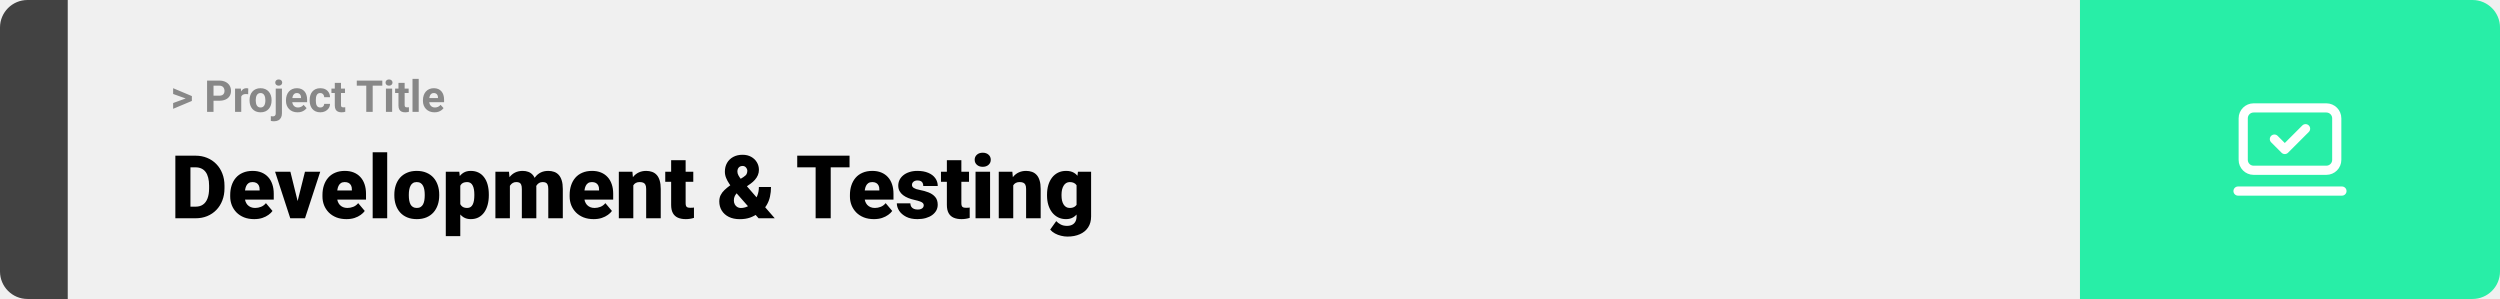
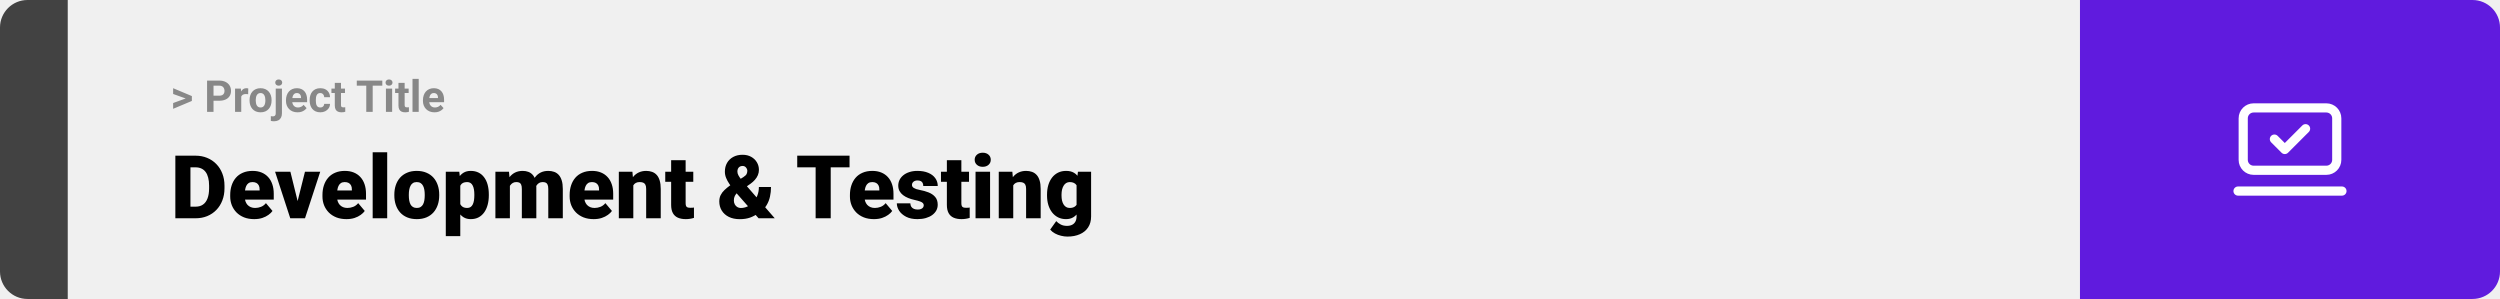
<svg xmlns="http://www.w3.org/2000/svg" width="1363" height="163" viewBox="0 0 1363 163" fill="none">
  <path d="M0 15C0 6.716 6.716 0 15 0H37V163H15C6.716 163 0 156.284 0 148V15Z" fill="#424242" />
  <rect width="1097" height="163" transform="translate(37)" fill="#F0F0F0" />
  <path d="M101.906 53.922L94.394 51.238V48.086L104.602 52.375V54.637L101.906 53.922ZM94.394 56.172L101.918 53.43L104.602 52.785V55.035L94.394 59.324V56.172ZM119.543 54.918H115.195V52.176H119.543C120.215 52.176 120.762 52.066 121.184 51.848C121.605 51.621 121.914 51.309 122.109 50.91C122.305 50.512 122.402 50.062 122.402 49.562C122.402 49.055 122.305 48.582 122.109 48.145C121.914 47.707 121.605 47.355 121.184 47.09C120.762 46.824 120.215 46.691 119.543 46.691H116.414V61H112.898V43.938H119.543C120.879 43.938 122.023 44.18 122.977 44.664C123.938 45.141 124.672 45.801 125.18 46.645C125.688 47.488 125.941 48.453 125.941 49.539C125.941 50.641 125.688 51.594 125.18 52.398C124.672 53.203 123.938 53.824 122.977 54.262C122.023 54.699 120.879 54.918 119.543 54.918ZM131.531 51.086V61H128.156V48.32H131.332L131.531 51.086ZM135.352 48.238L135.293 51.367C135.129 51.344 134.93 51.324 134.695 51.309C134.469 51.285 134.262 51.273 134.074 51.273C133.598 51.273 133.184 51.336 132.832 51.461C132.488 51.578 132.199 51.754 131.965 51.988C131.738 52.223 131.566 52.508 131.449 52.844C131.34 53.18 131.277 53.562 131.262 53.992L130.582 53.781C130.582 52.961 130.664 52.207 130.828 51.52C130.992 50.824 131.23 50.219 131.543 49.703C131.863 49.188 132.254 48.789 132.715 48.508C133.176 48.227 133.703 48.086 134.297 48.086C134.484 48.086 134.676 48.102 134.871 48.133C135.066 48.156 135.227 48.191 135.352 48.238ZM136.055 54.789V54.543C136.055 53.613 136.188 52.758 136.453 51.977C136.719 51.188 137.105 50.504 137.613 49.926C138.121 49.348 138.746 48.898 139.488 48.578C140.23 48.25 141.082 48.086 142.043 48.086C143.004 48.086 143.859 48.25 144.609 48.578C145.359 48.898 145.988 49.348 146.496 49.926C147.012 50.504 147.402 51.188 147.668 51.977C147.934 52.758 148.066 53.613 148.066 54.543V54.789C148.066 55.711 147.934 56.566 147.668 57.355C147.402 58.137 147.012 58.82 146.496 59.406C145.988 59.984 145.363 60.434 144.621 60.754C143.879 61.074 143.027 61.234 142.066 61.234C141.105 61.234 140.25 61.074 139.5 60.754C138.758 60.434 138.129 59.984 137.613 59.406C137.105 58.82 136.719 58.137 136.453 57.355C136.188 56.566 136.055 55.711 136.055 54.789ZM139.43 54.543V54.789C139.43 55.32 139.477 55.816 139.57 56.277C139.664 56.738 139.812 57.145 140.016 57.496C140.227 57.84 140.5 58.109 140.836 58.305C141.172 58.5 141.582 58.598 142.066 58.598C142.535 58.598 142.938 58.5 143.273 58.305C143.609 58.109 143.879 57.84 144.082 57.496C144.285 57.145 144.434 56.738 144.527 56.277C144.629 55.816 144.68 55.32 144.68 54.789V54.543C144.68 54.027 144.629 53.543 144.527 53.09C144.434 52.629 144.281 52.223 144.07 51.871C143.867 51.512 143.598 51.23 143.262 51.027C142.926 50.824 142.52 50.723 142.043 50.723C141.566 50.723 141.16 50.824 140.824 51.027C140.496 51.23 140.227 51.512 140.016 51.871C139.812 52.223 139.664 52.629 139.57 53.09C139.477 53.543 139.43 54.027 139.43 54.543ZM150.328 48.32H153.715V61.762C153.715 62.699 153.543 63.492 153.199 64.141C152.855 64.789 152.359 65.281 151.711 65.617C151.062 65.953 150.277 66.121 149.355 66.121C149.066 66.121 148.785 66.106 148.512 66.074C148.23 66.043 147.941 65.992 147.645 65.922L147.656 63.332C147.844 63.363 148.027 63.387 148.207 63.402C148.379 63.426 148.555 63.438 148.734 63.438C149.086 63.438 149.379 63.379 149.613 63.262C149.848 63.145 150.023 62.961 150.141 62.711C150.266 62.469 150.328 62.152 150.328 61.762V48.32ZM150.059 45.016C150.059 44.523 150.23 44.117 150.574 43.797C150.926 43.477 151.387 43.316 151.957 43.316C152.535 43.316 152.996 43.477 153.34 43.797C153.684 44.117 153.855 44.523 153.855 45.016C153.855 45.508 153.684 45.914 153.34 46.234C152.996 46.555 152.535 46.715 151.957 46.715C151.387 46.715 150.926 46.555 150.574 46.234C150.23 45.914 150.059 45.508 150.059 45.016ZM162.234 61.234C161.25 61.234 160.367 61.078 159.586 60.766C158.805 60.445 158.141 60.004 157.594 59.441C157.055 58.879 156.641 58.227 156.352 57.484C156.062 56.734 155.918 55.938 155.918 55.094V54.625C155.918 53.664 156.055 52.785 156.328 51.988C156.602 51.191 156.992 50.5 157.5 49.914C158.016 49.328 158.641 48.879 159.375 48.566C160.109 48.246 160.938 48.086 161.859 48.086C162.758 48.086 163.555 48.234 164.25 48.531C164.945 48.828 165.527 49.25 165.996 49.797C166.473 50.344 166.832 51 167.074 51.766C167.316 52.523 167.438 53.367 167.438 54.297V55.703H157.359V53.453H164.121V53.195C164.121 52.727 164.035 52.309 163.863 51.941C163.699 51.566 163.449 51.27 163.113 51.051C162.777 50.832 162.348 50.723 161.824 50.723C161.379 50.723 160.996 50.82 160.676 51.016C160.355 51.211 160.094 51.484 159.891 51.836C159.695 52.188 159.547 52.602 159.445 53.078C159.352 53.547 159.305 54.062 159.305 54.625V55.094C159.305 55.602 159.375 56.07 159.516 56.5C159.664 56.93 159.871 57.301 160.137 57.613C160.41 57.926 160.738 58.168 161.121 58.34C161.512 58.512 161.953 58.598 162.445 58.598C163.055 58.598 163.621 58.48 164.145 58.246C164.676 58.004 165.133 57.641 165.516 57.156L167.156 58.938C166.891 59.32 166.527 59.688 166.066 60.039C165.613 60.391 165.066 60.68 164.426 60.906C163.785 61.125 163.055 61.234 162.234 61.234ZM174.598 58.598C175.012 58.598 175.379 58.52 175.699 58.363C176.02 58.199 176.27 57.973 176.449 57.684C176.637 57.387 176.734 57.039 176.742 56.641H179.918C179.91 57.531 179.672 58.324 179.203 59.02C178.734 59.707 178.105 60.25 177.316 60.648C176.527 61.039 175.645 61.234 174.668 61.234C173.684 61.234 172.824 61.07 172.09 60.742C171.363 60.414 170.758 59.961 170.273 59.383C169.789 58.797 169.426 58.117 169.184 57.344C168.941 56.562 168.82 55.727 168.82 54.836V54.496C168.82 53.598 168.941 52.762 169.184 51.988C169.426 51.207 169.789 50.527 170.273 49.949C170.758 49.363 171.363 48.906 172.09 48.578C172.816 48.25 173.668 48.086 174.645 48.086C175.684 48.086 176.594 48.285 177.375 48.684C178.164 49.082 178.781 49.652 179.227 50.395C179.68 51.129 179.91 52 179.918 53.008H176.742C176.734 52.586 176.645 52.203 176.473 51.859C176.309 51.516 176.066 51.242 175.746 51.039C175.434 50.828 175.047 50.723 174.586 50.723C174.094 50.723 173.691 50.828 173.379 51.039C173.066 51.242 172.824 51.523 172.652 51.883C172.48 52.234 172.359 52.637 172.289 53.09C172.227 53.535 172.195 54.004 172.195 54.496V54.836C172.195 55.328 172.227 55.801 172.289 56.254C172.352 56.707 172.469 57.109 172.641 57.461C172.82 57.812 173.066 58.09 173.379 58.293C173.691 58.496 174.098 58.598 174.598 58.598ZM188.086 48.32V50.711H180.703V48.32H188.086ZM182.531 45.191H185.906V57.18C185.906 57.547 185.953 57.828 186.047 58.023C186.148 58.219 186.297 58.355 186.492 58.434C186.688 58.504 186.934 58.539 187.23 58.539C187.441 58.539 187.629 58.531 187.793 58.516C187.965 58.492 188.109 58.469 188.227 58.445L188.238 60.93C187.949 61.023 187.637 61.098 187.301 61.152C186.965 61.207 186.594 61.234 186.188 61.234C185.445 61.234 184.797 61.113 184.242 60.871C183.695 60.621 183.273 60.223 182.977 59.676C182.68 59.129 182.531 58.41 182.531 57.52V45.191ZM203.191 43.938V61H199.688V43.938H203.191ZM208.441 43.938V46.691H194.52V43.938H208.441ZM213.797 48.32V61H210.41V48.32H213.797ZM210.199 45.016C210.199 44.523 210.371 44.117 210.715 43.797C211.059 43.477 211.52 43.316 212.098 43.316C212.668 43.316 213.125 43.477 213.469 43.797C213.82 44.117 213.996 44.523 213.996 45.016C213.996 45.508 213.82 45.914 213.469 46.234C213.125 46.555 212.668 46.715 212.098 46.715C211.52 46.715 211.059 46.555 210.715 46.234C210.371 45.914 210.199 45.508 210.199 45.016ZM222.797 48.32V50.711H215.414V48.32H222.797ZM217.242 45.191H220.617V57.18C220.617 57.547 220.664 57.828 220.758 58.023C220.859 58.219 221.008 58.355 221.203 58.434C221.398 58.504 221.645 58.539 221.941 58.539C222.152 58.539 222.34 58.531 222.504 58.516C222.676 58.492 222.82 58.469 222.938 58.445L222.949 60.93C222.66 61.023 222.348 61.098 222.012 61.152C221.676 61.207 221.305 61.234 220.898 61.234C220.156 61.234 219.508 61.113 218.953 60.871C218.406 60.621 217.984 60.223 217.688 59.676C217.391 59.129 217.242 58.41 217.242 57.52V45.191ZM228.281 43V61H224.895V43H228.281ZM236.906 61.234C235.922 61.234 235.039 61.078 234.258 60.766C233.477 60.445 232.812 60.004 232.266 59.441C231.727 58.879 231.312 58.227 231.023 57.484C230.734 56.734 230.59 55.938 230.59 55.094V54.625C230.59 53.664 230.727 52.785 231 51.988C231.273 51.191 231.664 50.5 232.172 49.914C232.688 49.328 233.312 48.879 234.047 48.566C234.781 48.246 235.609 48.086 236.531 48.086C237.43 48.086 238.227 48.234 238.922 48.531C239.617 48.828 240.199 49.25 240.668 49.797C241.145 50.344 241.504 51 241.746 51.766C241.988 52.523 242.109 53.367 242.109 54.297V55.703H232.031V53.453H238.793V53.195C238.793 52.727 238.707 52.309 238.535 51.941C238.371 51.566 238.121 51.27 237.785 51.051C237.449 50.832 237.02 50.723 236.496 50.723C236.051 50.723 235.668 50.82 235.348 51.016C235.027 51.211 234.766 51.484 234.562 51.836C234.367 52.188 234.219 52.602 234.117 53.078C234.023 53.547 233.977 54.062 233.977 54.625V55.094C233.977 55.602 234.047 56.07 234.188 56.5C234.336 56.93 234.543 57.301 234.809 57.613C235.082 57.926 235.41 58.168 235.793 58.34C236.184 58.512 236.625 58.598 237.117 58.598C237.727 58.598 238.293 58.48 238.816 58.246C239.348 58.004 239.805 57.641 240.188 57.156L241.828 58.938C241.562 59.32 241.199 59.688 240.738 60.039C240.285 60.391 239.738 60.68 239.098 60.906C238.457 61.125 237.727 61.234 236.906 61.234Z" fill="#888888" />
  <path d="M106.688 119H99.117L99.164 112.672H106.688C108.25 112.672 109.57 112.297 110.648 111.547C111.742 110.797 112.57 109.68 113.133 108.195C113.711 106.695 114 104.852 114 102.664V101.188C114 99.547 113.836 98.109 113.508 96.875C113.195 95.625 112.727 94.586 112.102 93.758C111.477 92.914 110.695 92.281 109.758 91.859C108.836 91.438 107.773 91.227 106.57 91.227H98.977V84.875H106.57C108.883 84.875 111 85.273 112.922 86.07C114.859 86.852 116.531 87.977 117.938 89.445C119.359 90.898 120.453 92.625 121.219 94.625C122 96.609 122.391 98.812 122.391 101.234V102.664C122.391 105.07 122 107.273 121.219 109.273C120.453 111.273 119.367 113 117.961 114.453C116.555 115.906 114.891 117.031 112.969 117.828C111.062 118.609 108.969 119 106.688 119ZM103.828 84.875V119H95.602V84.875H103.828ZM138.586 119.469C136.523 119.469 134.68 119.148 133.055 118.508C131.43 117.852 130.055 116.953 128.93 115.812C127.82 114.672 126.969 113.359 126.375 111.875C125.797 110.391 125.508 108.82 125.508 107.164V106.273C125.508 104.414 125.766 102.695 126.281 101.117C126.797 99.523 127.562 98.133 128.578 96.945C129.594 95.758 130.867 94.836 132.398 94.18C133.93 93.508 135.711 93.172 137.742 93.172C139.539 93.172 141.148 93.461 142.57 94.039C143.992 94.617 145.195 95.445 146.18 96.523C147.18 97.602 147.938 98.906 148.453 100.438C148.984 101.969 149.25 103.688 149.25 105.594V108.805H128.531V103.859H141.539V103.25C141.555 102.406 141.406 101.688 141.094 101.094C140.797 100.5 140.359 100.047 139.781 99.734C139.203 99.422 138.5 99.266 137.672 99.266C136.812 99.266 136.102 99.453 135.539 99.828C134.992 100.203 134.562 100.719 134.25 101.375C133.953 102.016 133.742 102.758 133.617 103.602C133.492 104.445 133.43 105.336 133.43 106.273V107.164C133.43 108.102 133.555 108.953 133.805 109.719C134.07 110.484 134.445 111.141 134.93 111.688C135.43 112.219 136.023 112.633 136.711 112.93C137.414 113.227 138.211 113.375 139.102 113.375C140.18 113.375 141.242 113.172 142.289 112.766C143.336 112.359 144.234 111.688 144.984 110.75L148.57 115.016C148.055 115.75 147.32 116.461 146.367 117.148C145.43 117.836 144.305 118.398 142.992 118.836C141.68 119.258 140.211 119.469 138.586 119.469ZM161.273 113.586L166.266 93.641H174.586L166.289 119H161.367L161.273 113.586ZM158.32 93.641L163.242 113.586L163.195 119H158.25L149.977 93.641H158.32ZM188.883 119.469C186.82 119.469 184.977 119.148 183.352 118.508C181.727 117.852 180.352 116.953 179.227 115.812C178.117 114.672 177.266 113.359 176.672 111.875C176.094 110.391 175.805 108.82 175.805 107.164V106.273C175.805 104.414 176.062 102.695 176.578 101.117C177.094 99.523 177.859 98.133 178.875 96.945C179.891 95.758 181.164 94.836 182.695 94.18C184.227 93.508 186.008 93.172 188.039 93.172C189.836 93.172 191.445 93.461 192.867 94.039C194.289 94.617 195.492 95.445 196.477 96.523C197.477 97.602 198.234 98.906 198.75 100.438C199.281 101.969 199.547 103.688 199.547 105.594V108.805H178.828V103.859H191.836V103.25C191.852 102.406 191.703 101.688 191.391 101.094C191.094 100.5 190.656 100.047 190.078 99.734C189.5 99.422 188.797 99.266 187.969 99.266C187.109 99.266 186.398 99.453 185.836 99.828C185.289 100.203 184.859 100.719 184.547 101.375C184.25 102.016 184.039 102.758 183.914 103.602C183.789 104.445 183.727 105.336 183.727 106.273V107.164C183.727 108.102 183.852 108.953 184.102 109.719C184.367 110.484 184.742 111.141 185.227 111.688C185.727 112.219 186.32 112.633 187.008 112.93C187.711 113.227 188.508 113.375 189.398 113.375C190.477 113.375 191.539 113.172 192.586 112.766C193.633 112.359 194.531 111.688 195.281 110.75L198.867 115.016C198.352 115.75 197.617 116.461 196.664 117.148C195.727 117.836 194.602 118.398 193.289 118.836C191.977 119.258 190.508 119.469 188.883 119.469ZM211.102 83V119H203.18V83H211.102ZM214.992 106.578V106.086C214.992 104.227 215.258 102.516 215.789 100.953C216.32 99.375 217.102 98.008 218.133 96.852C219.164 95.695 220.438 94.797 221.953 94.156C223.469 93.5 225.219 93.172 227.203 93.172C229.203 93.172 230.961 93.5 232.477 94.156C234.008 94.797 235.289 95.695 236.32 96.852C237.352 98.008 238.133 99.375 238.664 100.953C239.195 102.516 239.461 104.227 239.461 106.086V106.578C239.461 108.422 239.195 110.133 238.664 111.711C238.133 113.273 237.352 114.641 236.32 115.812C235.289 116.969 234.016 117.867 232.5 118.508C230.984 119.148 229.234 119.469 227.25 119.469C225.266 119.469 223.508 119.148 221.977 118.508C220.445 117.867 219.164 116.969 218.133 115.812C217.102 114.641 216.32 113.273 215.789 111.711C215.258 110.133 214.992 108.422 214.992 106.578ZM222.891 106.086V106.578C222.891 107.531 222.961 108.422 223.102 109.25C223.242 110.078 223.477 110.805 223.805 111.43C224.133 112.039 224.578 112.516 225.141 112.859C225.703 113.203 226.406 113.375 227.25 113.375C228.078 113.375 228.766 113.203 229.312 112.859C229.875 112.516 230.32 112.039 230.648 111.43C230.977 110.805 231.211 110.078 231.352 109.25C231.492 108.422 231.562 107.531 231.562 106.578V106.086C231.562 105.164 231.492 104.297 231.352 103.484C231.211 102.656 230.977 101.93 230.648 101.305C230.32 100.664 229.875 100.164 229.312 99.805C228.75 99.445 228.047 99.266 227.203 99.266C226.375 99.266 225.68 99.445 225.117 99.805C224.57 100.164 224.133 100.664 223.805 101.305C223.477 101.93 223.242 102.656 223.102 103.484C222.961 104.297 222.891 105.164 222.891 106.086ZM250.945 98.516V128.75H243.047V93.641H250.406L250.945 98.516ZM266.508 106.016V106.508C266.508 108.352 266.297 110.062 265.875 111.641C265.453 113.219 264.828 114.594 264 115.766C263.172 116.938 262.141 117.852 260.906 118.508C259.688 119.148 258.273 119.469 256.664 119.469C255.148 119.469 253.844 119.133 252.75 118.461C251.656 117.789 250.742 116.859 250.008 115.672C249.273 114.484 248.68 113.125 248.227 111.594C247.773 110.062 247.414 108.445 247.148 106.742V106.109C247.414 104.281 247.773 102.586 248.227 101.023C248.68 99.445 249.273 98.07 250.008 96.898C250.742 95.727 251.648 94.812 252.727 94.156C253.82 93.5 255.125 93.172 256.641 93.172C258.25 93.172 259.664 93.477 260.883 94.086C262.117 94.695 263.148 95.57 263.977 96.711C264.82 97.836 265.453 99.188 265.875 100.766C266.297 102.344 266.508 104.094 266.508 106.016ZM258.609 106.508V106.016C258.609 105.031 258.539 104.133 258.398 103.32C258.258 102.492 258.031 101.773 257.719 101.164C257.422 100.555 257.023 100.086 256.523 99.758C256.023 99.43 255.406 99.266 254.672 99.266C253.828 99.266 253.117 99.398 252.539 99.664C251.977 99.914 251.523 100.305 251.18 100.836C250.852 101.352 250.617 102 250.477 102.781C250.352 103.547 250.297 104.445 250.312 105.477V107.398C250.281 108.586 250.398 109.633 250.664 110.539C250.93 111.43 251.391 112.125 252.047 112.625C252.703 113.125 253.594 113.375 254.719 113.375C255.469 113.375 256.094 113.203 256.594 112.859C257.094 112.5 257.492 112.008 257.789 111.383C258.086 110.742 258.297 110.008 258.422 109.18C258.547 108.352 258.609 107.461 258.609 106.508ZM277.992 99.008V119H270.094V93.641H277.5L277.992 99.008ZM277.031 105.453L275.227 105.5C275.227 103.719 275.438 102.078 275.859 100.578C276.281 99.078 276.906 97.773 277.734 96.664C278.562 95.555 279.578 94.695 280.781 94.086C282 93.477 283.406 93.172 285 93.172C286.109 93.172 287.117 93.344 288.023 93.688C288.93 94.016 289.711 94.539 290.367 95.258C291.023 95.961 291.523 96.883 291.867 98.023C292.227 99.148 292.406 100.5 292.406 102.078V119H284.508V103.086C284.508 102.008 284.383 101.195 284.133 100.648C283.898 100.102 283.555 99.734 283.102 99.547C282.648 99.359 282.094 99.266 281.438 99.266C280.75 99.266 280.133 99.422 279.586 99.734C279.039 100.047 278.57 100.484 278.18 101.047C277.805 101.594 277.516 102.242 277.312 102.992C277.125 103.742 277.031 104.562 277.031 105.453ZM291.516 105.453L289.312 105.5C289.312 103.719 289.508 102.078 289.898 100.578C290.305 99.078 290.906 97.773 291.703 96.664C292.516 95.555 293.523 94.695 294.727 94.086C295.93 93.477 297.328 93.172 298.922 93.172C300.078 93.172 301.141 93.344 302.109 93.688C303.078 94.031 303.914 94.586 304.617 95.352C305.32 96.117 305.867 97.133 306.258 98.398C306.648 99.648 306.844 101.195 306.844 103.039V119H298.922V103.039C298.922 101.992 298.797 101.203 298.547 100.672C298.312 100.125 297.969 99.758 297.516 99.57C297.062 99.367 296.523 99.266 295.898 99.266C295.148 99.266 294.5 99.422 293.953 99.734C293.406 100.047 292.945 100.484 292.57 101.047C292.211 101.594 291.945 102.242 291.773 102.992C291.602 103.742 291.516 104.562 291.516 105.453ZM323.648 119.469C321.586 119.469 319.742 119.148 318.117 118.508C316.492 117.852 315.117 116.953 313.992 115.812C312.883 114.672 312.031 113.359 311.438 111.875C310.859 110.391 310.57 108.82 310.57 107.164V106.273C310.57 104.414 310.828 102.695 311.344 101.117C311.859 99.523 312.625 98.133 313.641 96.945C314.656 95.758 315.93 94.836 317.461 94.18C318.992 93.508 320.773 93.172 322.805 93.172C324.602 93.172 326.211 93.461 327.633 94.039C329.055 94.617 330.258 95.445 331.242 96.523C332.242 97.602 333 98.906 333.516 100.438C334.047 101.969 334.312 103.688 334.312 105.594V108.805H313.594V103.859H326.602V103.25C326.617 102.406 326.469 101.688 326.156 101.094C325.859 100.5 325.422 100.047 324.844 99.734C324.266 99.422 323.562 99.266 322.734 99.266C321.875 99.266 321.164 99.453 320.602 99.828C320.055 100.203 319.625 100.719 319.312 101.375C319.016 102.016 318.805 102.758 318.68 103.602C318.555 104.445 318.492 105.336 318.492 106.273V107.164C318.492 108.102 318.617 108.953 318.867 109.719C319.133 110.484 319.508 111.141 319.992 111.688C320.492 112.219 321.086 112.633 321.773 112.93C322.477 113.227 323.273 113.375 324.164 113.375C325.242 113.375 326.305 113.172 327.352 112.766C328.398 112.359 329.297 111.688 330.047 110.75L333.633 115.016C333.117 115.75 332.383 116.461 331.43 117.148C330.492 117.836 329.367 118.398 328.055 118.836C326.742 119.258 325.273 119.469 323.648 119.469ZM345.281 99.055V119H337.383V93.641H344.789L345.281 99.055ZM344.344 105.453L342.492 105.5C342.492 103.562 342.727 101.836 343.195 100.32C343.664 98.789 344.328 97.492 345.188 96.43C346.047 95.367 347.07 94.562 348.258 94.016C349.461 93.453 350.797 93.172 352.266 93.172C353.438 93.172 354.508 93.344 355.477 93.688C356.461 94.031 357.305 94.586 358.008 95.352C358.727 96.117 359.273 97.133 359.648 98.398C360.039 99.648 360.234 101.195 360.234 103.039V119H352.289V103.016C352.289 102 352.148 101.227 351.867 100.695C351.586 100.148 351.18 99.773 350.648 99.57C350.117 99.367 349.469 99.266 348.703 99.266C347.891 99.266 347.203 99.422 346.641 99.734C346.078 100.047 345.625 100.484 345.281 101.047C344.953 101.594 344.711 102.242 344.555 102.992C344.414 103.742 344.344 104.562 344.344 105.453ZM377.977 93.641V99.125H362.695V93.641H377.977ZM365.906 87.336H373.805V110.727C373.805 111.398 373.883 111.922 374.039 112.297C374.195 112.656 374.461 112.914 374.836 113.07C375.227 113.211 375.742 113.281 376.383 113.281C376.836 113.281 377.211 113.273 377.508 113.258C377.805 113.227 378.086 113.188 378.352 113.141V118.789C377.68 119.008 376.977 119.172 376.242 119.281C375.508 119.406 374.727 119.469 373.898 119.469C372.211 119.469 370.766 119.203 369.562 118.672C368.375 118.141 367.469 117.305 366.844 116.164C366.219 115.023 365.906 113.539 365.906 111.711V87.336ZM398.062 101.07L405.305 96.547C406.273 95.922 406.867 95.336 407.086 94.789C407.32 94.227 407.438 93.68 407.438 93.148C407.438 92.508 407.203 91.906 406.734 91.344C406.281 90.766 405.641 90.477 404.812 90.477C404.203 90.477 403.688 90.617 403.266 90.898C402.859 91.164 402.547 91.523 402.328 91.977C402.125 92.43 402.023 92.938 402.023 93.5C402.023 94.203 402.219 94.914 402.609 95.633C403 96.352 403.516 97.109 404.156 97.906C404.812 98.703 405.539 99.578 406.336 100.531L422.391 119H413.578L400.5 104.141C399.422 102.766 398.484 101.5 397.688 100.344C396.906 99.188 396.297 98.062 395.859 96.969C395.422 95.875 395.203 94.75 395.203 93.594C395.203 91.797 395.594 90.211 396.375 88.836C397.172 87.445 398.289 86.359 399.727 85.578C401.18 84.781 402.883 84.383 404.836 84.383C406.648 84.383 408.219 84.758 409.547 85.508C410.891 86.258 411.93 87.258 412.664 88.508C413.398 89.742 413.766 91.102 413.766 92.586C413.766 93.617 413.57 94.594 413.18 95.516C412.789 96.438 412.25 97.281 411.562 98.047C410.891 98.812 410.117 99.508 409.242 100.133L401.414 105.594C401.102 105.984 400.844 106.383 400.641 106.789C400.453 107.18 400.312 107.578 400.219 107.984C400.141 108.391 400.102 108.828 400.102 109.297C400.102 110.109 400.273 110.828 400.617 111.453C400.961 112.062 401.414 112.539 401.977 112.883C402.555 113.227 403.18 113.398 403.852 113.398C405.117 113.398 406.336 113.125 407.508 112.578C408.695 112.016 409.758 111.227 410.695 110.211C411.633 109.195 412.375 107.984 412.922 106.578C413.469 105.172 413.742 103.625 413.742 101.938H420.352C420.352 103.781 420.164 105.539 419.789 107.211C419.43 108.867 418.828 110.398 417.984 111.805C417.156 113.211 416.039 114.445 414.633 115.508C414.555 115.555 414.406 115.648 414.188 115.789C413.984 115.914 413.836 116 413.742 116.047C412.102 117.219 410.484 118.086 408.891 118.648C407.297 119.211 405.438 119.492 403.312 119.492C401.016 119.492 399.031 119.078 397.359 118.25C395.703 117.422 394.422 116.281 393.516 114.828C392.609 113.375 392.156 111.711 392.156 109.836C392.156 108.508 392.406 107.352 392.906 106.367C393.406 105.367 394.102 104.445 394.992 103.602C395.883 102.758 396.906 101.914 398.062 101.07ZM452.906 84.875V119H444.68V84.875H452.906ZM463.172 84.875V91.227H434.648V84.875H463.172ZM476.461 119.469C474.398 119.469 472.555 119.148 470.93 118.508C469.305 117.852 467.93 116.953 466.805 115.812C465.695 114.672 464.844 113.359 464.25 111.875C463.672 110.391 463.383 108.82 463.383 107.164V106.273C463.383 104.414 463.641 102.695 464.156 101.117C464.672 99.523 465.438 98.133 466.453 96.945C467.469 95.758 468.742 94.836 470.273 94.18C471.805 93.508 473.586 93.172 475.617 93.172C477.414 93.172 479.023 93.461 480.445 94.039C481.867 94.617 483.07 95.445 484.055 96.523C485.055 97.602 485.812 98.906 486.328 100.438C486.859 101.969 487.125 103.688 487.125 105.594V108.805H466.406V103.859H479.414V103.25C479.43 102.406 479.281 101.688 478.969 101.094C478.672 100.5 478.234 100.047 477.656 99.734C477.078 99.422 476.375 99.266 475.547 99.266C474.688 99.266 473.977 99.453 473.414 99.828C472.867 100.203 472.438 100.719 472.125 101.375C471.828 102.016 471.617 102.758 471.492 103.602C471.367 104.445 471.305 105.336 471.305 106.273V107.164C471.305 108.102 471.43 108.953 471.68 109.719C471.945 110.484 472.32 111.141 472.805 111.688C473.305 112.219 473.898 112.633 474.586 112.93C475.289 113.227 476.086 113.375 476.977 113.375C478.055 113.375 479.117 113.172 480.164 112.766C481.211 112.359 482.109 111.688 482.859 110.75L486.445 115.016C485.93 115.75 485.195 116.461 484.242 117.148C483.305 117.836 482.18 118.398 480.867 118.836C479.555 119.258 478.086 119.469 476.461 119.469ZM503.625 111.875C503.625 111.438 503.477 111.062 503.18 110.75C502.898 110.422 502.398 110.125 501.68 109.859C500.961 109.578 499.953 109.297 498.656 109.016C497.422 108.75 496.258 108.398 495.164 107.961C494.086 107.523 493.141 106.992 492.328 106.367C491.516 105.742 490.875 105 490.406 104.141C489.953 103.281 489.727 102.297 489.727 101.188C489.727 100.109 489.953 99.094 490.406 98.141C490.875 97.172 491.555 96.32 492.445 95.586C493.352 94.836 494.453 94.25 495.75 93.828C497.047 93.391 498.523 93.172 500.18 93.172C502.461 93.172 504.43 93.523 506.086 94.227C507.742 94.914 509.016 95.883 509.906 97.133C510.812 98.367 511.266 99.797 511.266 101.422H503.367C503.367 100.781 503.258 100.234 503.039 99.781C502.836 99.328 502.5 98.984 502.031 98.75C501.562 98.5 500.938 98.375 500.156 98.375C499.609 98.375 499.109 98.477 498.656 98.68C498.219 98.883 497.867 99.164 497.602 99.523C497.336 99.883 497.203 100.305 497.203 100.789C497.203 101.133 497.281 101.445 497.438 101.727C497.609 101.992 497.867 102.242 498.211 102.477C498.555 102.695 498.992 102.898 499.523 103.086C500.055 103.258 500.695 103.414 501.445 103.555C503.148 103.867 504.742 104.312 506.227 104.891C507.711 105.469 508.914 106.289 509.836 107.352C510.773 108.414 511.242 109.844 511.242 111.641C511.242 112.766 510.984 113.805 510.469 114.758C509.953 115.695 509.211 116.523 508.242 117.242C507.273 117.945 506.109 118.492 504.75 118.883C503.391 119.273 501.859 119.469 500.156 119.469C497.734 119.469 495.688 119.039 494.016 118.18C492.344 117.305 491.078 116.211 490.219 114.898C489.375 113.57 488.953 112.227 488.953 110.867H496.312C496.344 111.648 496.531 112.289 496.875 112.789C497.234 113.289 497.711 113.656 498.305 113.891C498.898 114.125 499.586 114.242 500.367 114.242C501.086 114.242 501.68 114.141 502.148 113.938C502.633 113.734 503 113.461 503.25 113.117C503.5 112.758 503.625 112.344 503.625 111.875ZM528.305 93.641V99.125H513.023V93.641H528.305ZM516.234 87.336H524.133V110.727C524.133 111.398 524.211 111.922 524.367 112.297C524.523 112.656 524.789 112.914 525.164 113.07C525.555 113.211 526.07 113.281 526.711 113.281C527.164 113.281 527.539 113.273 527.836 113.258C528.133 113.227 528.414 113.188 528.68 113.141V118.789C528.008 119.008 527.305 119.172 526.57 119.281C525.836 119.406 525.055 119.469 524.227 119.469C522.539 119.469 521.094 119.203 519.891 118.672C518.703 118.141 517.797 117.305 517.172 116.164C516.547 115.023 516.234 113.539 516.234 111.711V87.336ZM539.789 93.641V119H531.867V93.641H539.789ZM531.398 87.102C531.398 85.977 531.805 85.055 532.617 84.336C533.43 83.617 534.484 83.258 535.781 83.258C537.078 83.258 538.133 83.617 538.945 84.336C539.758 85.055 540.164 85.977 540.164 87.102C540.164 88.227 539.758 89.148 538.945 89.867C538.133 90.586 537.078 90.945 535.781 90.945C534.484 90.945 533.43 90.586 532.617 89.867C531.805 89.148 531.398 88.227 531.398 87.102ZM552.422 99.055V119H544.523V93.641H551.93L552.422 99.055ZM551.484 105.453L549.633 105.5C549.633 103.562 549.867 101.836 550.336 100.32C550.805 98.789 551.469 97.492 552.328 96.43C553.188 95.367 554.211 94.562 555.398 94.016C556.602 93.453 557.938 93.172 559.406 93.172C560.578 93.172 561.648 93.344 562.617 93.688C563.602 94.031 564.445 94.586 565.148 95.352C565.867 96.117 566.414 97.133 566.789 98.398C567.18 99.648 567.375 101.195 567.375 103.039V119H559.43V103.016C559.43 102 559.289 101.227 559.008 100.695C558.727 100.148 558.32 99.773 557.789 99.57C557.258 99.367 556.609 99.266 555.844 99.266C555.031 99.266 554.344 99.422 553.781 99.734C553.219 100.047 552.766 100.484 552.422 101.047C552.094 101.594 551.852 102.242 551.695 102.992C551.555 103.742 551.484 104.562 551.484 105.453ZM587.695 93.641H594.867V118.016C594.867 120.359 594.328 122.344 593.25 123.969C592.172 125.609 590.664 126.852 588.727 127.695C586.805 128.555 584.555 128.984 581.977 128.984C580.836 128.984 579.672 128.836 578.484 128.539C577.297 128.258 576.188 127.836 575.156 127.273C574.125 126.711 573.258 126.016 572.555 125.188L575.859 120.547C576.5 121.266 577.305 121.875 578.273 122.375C579.242 122.891 580.383 123.148 581.695 123.148C582.836 123.148 583.789 122.945 584.555 122.539C585.336 122.133 585.93 121.539 586.336 120.758C586.742 119.992 586.945 119.062 586.945 117.969V99.641L587.695 93.641ZM570.844 106.625V106.133C570.844 104.211 571.078 102.461 571.547 100.883C572.031 99.289 572.719 97.922 573.609 96.781C574.516 95.625 575.609 94.734 576.891 94.109C578.172 93.484 579.617 93.172 581.227 93.172C582.961 93.172 584.383 93.508 585.492 94.18C586.617 94.836 587.516 95.758 588.188 96.945C588.875 98.133 589.406 99.523 589.781 101.117C590.172 102.695 590.5 104.398 590.766 106.227V106.812C590.5 108.531 590.133 110.156 589.664 111.688C589.211 113.203 588.617 114.547 587.883 115.719C587.148 116.891 586.227 117.812 585.117 118.484C584.023 119.141 582.711 119.469 581.18 119.469C579.586 119.469 578.148 119.148 576.867 118.508C575.602 117.867 574.516 116.969 573.609 115.812C572.719 114.656 572.031 113.297 571.547 111.734C571.078 110.172 570.844 108.469 570.844 106.625ZM578.742 106.133V106.625C578.742 107.578 578.828 108.461 579 109.273C579.188 110.086 579.469 110.805 579.844 111.43C580.219 112.039 580.68 112.516 581.227 112.859C581.789 113.203 582.445 113.375 583.195 113.375C584.336 113.375 585.258 113.133 585.961 112.648C586.664 112.164 587.172 111.477 587.484 110.586C587.797 109.695 587.93 108.648 587.883 107.445V105.594C587.914 104.562 587.844 103.656 587.672 102.875C587.5 102.078 587.227 101.414 586.852 100.883C586.492 100.352 586.008 99.953 585.398 99.688C584.805 99.406 584.086 99.266 583.242 99.266C582.508 99.266 581.859 99.438 581.297 99.781C580.734 100.125 580.266 100.609 579.891 101.234C579.516 101.844 579.227 102.57 579.023 103.414C578.836 104.242 578.742 105.148 578.742 106.133Z" fill="black" />
-   <path d="M1134 0H1348C1356.28 0 1363 6.716 1363 15V148C1363 156.284 1356.28 163 1348 163H1134V0Z" fill="#28EEA7" />
+   <path d="M1134 0H1348C1356.28 0 1363 6.716 1363 15V148C1363 156.284 1356.28 163 1348 163H1134V0Z" fill="#601BDE" />
  <path d="M1220.17 104.167H1276.83" stroke="white" stroke-width="5" stroke-linecap="round" stroke-linejoin="round" />
  <path d="M1240 75.833L1245.67 81.5L1257 70.167" stroke="white" stroke-width="5" stroke-linecap="round" stroke-linejoin="round" />
  <path d="M1268.33 58.833H1228.67C1225.54 58.833 1223 61.37 1223 64.5V87.167C1223 90.296 1225.54 92.833 1228.67 92.833H1268.33C1271.46 92.833 1274 90.296 1274 87.167V64.5C1274 61.37 1271.46 58.833 1268.33 58.833Z" stroke="white" stroke-width="5" stroke-linecap="round" stroke-linejoin="round" />
</svg>
